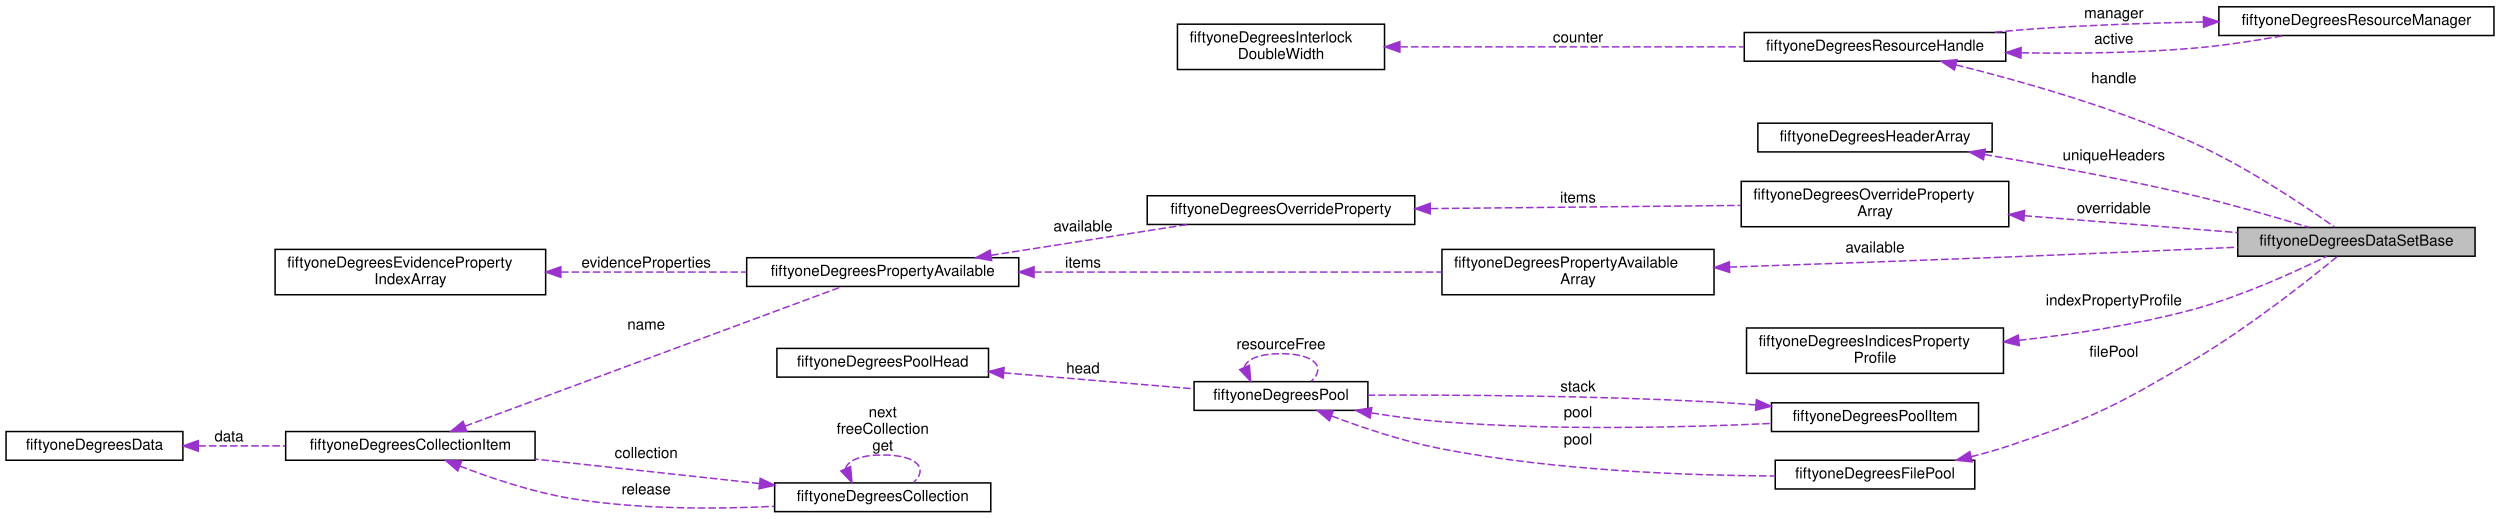
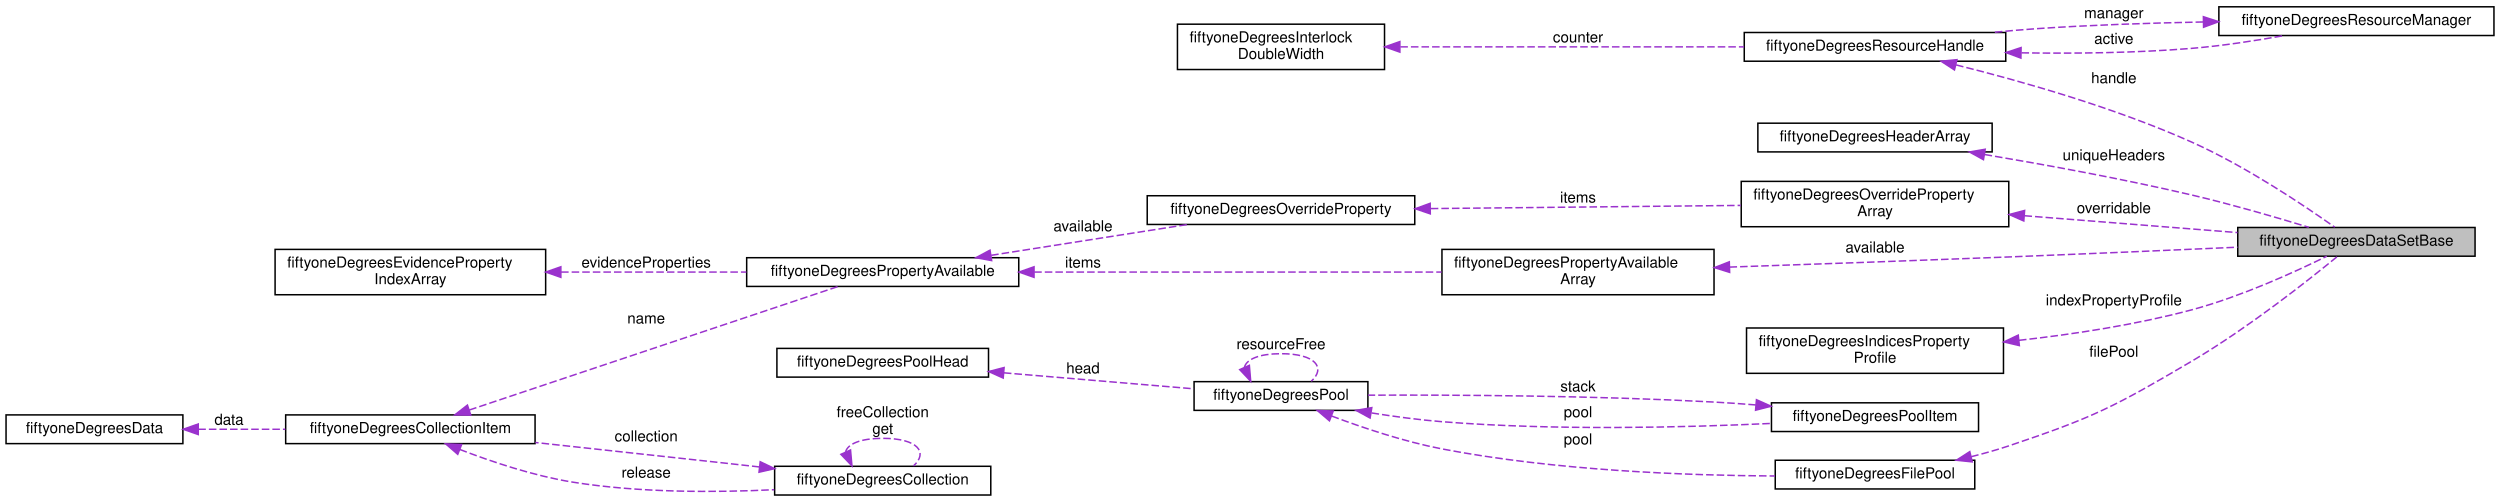
- <svg xmlns="http://www.w3.org/2000/svg" xmlns:xlink="http://www.w3.org/1999/xlink" width="1654pt" height="343pt" viewBox="0.00 0.00 1654.00 343.00">
-   <g id="graph0" class="graph" transform="scale(1 1) rotate(0) translate(4 339)">
+ <svg xmlns="http://www.w3.org/2000/svg" xmlns:xlink="http://www.w3.org/1999/xlink" width="1654pt" height="332pt" viewBox="0.00 0.00 1654.00 332.00">
+   <g id="graph0" class="graph" transform="scale(1 1) rotate(0) translate(4 328)">
    <g id="node1" class="node">
      <g id="a_node1">
        <a xlink:title="Base data set structure which contains the 'must have's for all data sets.">
-           <polygon fill="#bfbfbf" stroke="black" points="1476.5,-169.5 1476.5,-188.5 1633.5,-188.5 1633.5,-169.5 1476.5,-169.5" />
-           <text text-anchor="middle" x="1555" y="-176.5" font-family="Helvetica,sans-Serif" font-size="10.00">fiftyoneDegreesDataSetBase</text>
+           <polygon fill="#bfbfbf" stroke="black" points="1476.5,-158.5 1476.5,-177.5 1633.5,-177.5 1633.5,-158.5 1476.5,-158.5" />
+           <text text-anchor="middle" x="1555" y="-165.5" font-family="Helvetica,sans-Serif" font-size="10.00">fiftyoneDegreesDataSetBase</text>
        </a>
      </g>
    </g>
    <g id="node2" class="node">
      <g id="a_node2">
        <a xlink:href="structfiftyone_degrees_header_array.html" target="_top" xlink:title="Array of Headers which should always be ordered in ascending order of fullHeaderId.">
-           <polygon fill="none" stroke="black" points="1159,-238.5 1159,-257.5 1314,-257.5 1314,-238.5 1159,-238.5" />
-           <text text-anchor="middle" x="1236.5" y="-245.5" font-family="Helvetica,sans-Serif" font-size="10.00">fiftyoneDegreesHeaderArray</text>
+           <polygon fill="none" stroke="black" points="1159,-227.5 1159,-246.5 1314,-246.5 1314,-227.5 1159,-227.5" />
+           <text text-anchor="middle" x="1236.5" y="-234.5" font-family="Helvetica,sans-Serif" font-size="10.00">fiftyoneDegreesHeaderArray</text>
        </a>
      </g>
    </g>
    <g id="edge1" class="edge">
-       <path fill="none" stroke="#9a32cd" stroke-dasharray="5,2" d="M1308.99,-236.78C1349.4,-229.98 1400.75,-220.59 1446,-210 1472.4,-203.82 1501.97,-195.21 1523.49,-188.63" />
-       <polygon fill="#9a32cd" stroke="#9a32cd" points="1308.25,-233.35 1298.96,-238.45 1309.4,-240.26 1308.25,-233.35" />
-       <text text-anchor="middle" x="1394.5" y="-233" font-family="Helvetica,sans-Serif" font-size="10.00"> uniqueHeaders</text>
+       <path fill="none" stroke="#9a32cd" stroke-dasharray="5,2" d="M1308.99,-225.78C1349.4,-218.98 1400.75,-209.59 1446,-199 1472.4,-192.82 1501.97,-184.21 1523.49,-177.63" />
+       <polygon fill="#9a32cd" stroke="#9a32cd" points="1308.25,-222.35 1298.96,-227.45 1309.4,-229.26 1308.25,-222.35" />
+       <text text-anchor="middle" x="1394.5" y="-222" font-family="Helvetica,sans-Serif" font-size="10.00"> uniqueHeaders</text>
    </g>
    <g id="node3" class="node">
      <g id="a_node3">
        <a xlink:href="structfiftyone_degrees_resource_handle.html" target="_top" xlink:title="Handle for a shared resource.">
-           <polygon fill="none" stroke="black" points="1150,-298.5 1150,-317.5 1323,-317.5 1323,-298.5 1150,-298.5" />
-           <text text-anchor="middle" x="1236.5" y="-305.5" font-family="Helvetica,sans-Serif" font-size="10.00">fiftyoneDegreesResourceHandle</text>
+           <polygon fill="none" stroke="black" points="1150,-287.5 1150,-306.5 1323,-306.5 1323,-287.5 1150,-287.5" />
+           <text text-anchor="middle" x="1236.5" y="-294.5" font-family="Helvetica,sans-Serif" font-size="10.00">fiftyoneDegreesResourceHandle</text>
        </a>
      </g>
    </g>
    <g id="edge2" class="edge">
-       <path fill="none" stroke="#9a32cd" stroke-dasharray="5,2" d="M1290.13,-296.06C1333.11,-285.38 1394.88,-267.89 1446,-245 1482.1,-228.84 1520.83,-202.77 1540.64,-188.72" />
-       <polygon fill="#9a32cd" stroke="#9a32cd" points="1289.06,-292.72 1280.17,-298.5 1290.72,-299.52 1289.06,-292.72" />
-       <text text-anchor="middle" x="1394.5" y="-284" font-family="Helvetica,sans-Serif" font-size="10.00"> handle</text>
+       <path fill="none" stroke="#9a32cd" stroke-dasharray="5,2" d="M1290.13,-285.06C1333.11,-274.38 1394.88,-256.89 1446,-234 1482.1,-217.84 1520.83,-191.77 1540.64,-177.72" />
+       <polygon fill="#9a32cd" stroke="#9a32cd" points="1289.06,-281.72 1280.17,-287.5 1290.72,-288.52 1289.06,-281.72" />
+       <text text-anchor="middle" x="1394.5" y="-273" font-family="Helvetica,sans-Serif" font-size="10.00"> handle</text>
    </g>
    <g id="node4" class="node">
      <g id="a_node4">
        <a xlink:href="structfiftyone_degrees_resource_manager.html" target="_top" xlink:title="Manager structure used to provide access to a shared and changing resource.">
-           <polygon fill="none" stroke="black" points="1464,-315.5 1464,-334.5 1646,-334.5 1646,-315.5 1464,-315.5" />
-           <text text-anchor="middle" x="1555" y="-322.5" font-family="Helvetica,sans-Serif" font-size="10.00">fiftyoneDegreesResourceManager</text>
+           <polygon fill="none" stroke="black" points="1464,-304.5 1464,-323.5 1646,-323.5 1646,-304.5 1464,-304.5" />
+           <text text-anchor="middle" x="1555" y="-311.5" font-family="Helvetica,sans-Serif" font-size="10.00">fiftyoneDegreesResourceManager</text>
        </a>
      </g>
    </g>
    <g id="edge4" class="edge">
-       <path fill="none" stroke="#9a32cd" stroke-dasharray="5,2" d="M1333.43,-304.04C1368.86,-303.5 1409.31,-303.96 1446,-307 1466.18,-308.67 1488.26,-312.07 1507.16,-315.46" />
-       <polygon fill="#9a32cd" stroke="#9a32cd" points="1333.03,-300.55 1323.1,-304.23 1333.16,-307.54 1333.03,-300.55" />
-       <text text-anchor="middle" x="1394.5" y="-310" font-family="Helvetica,sans-Serif" font-size="10.00"> active</text>
+       <path fill="none" stroke="#9a32cd" stroke-dasharray="5,2" d="M1333.43,-293.04C1368.86,-292.5 1409.31,-292.96 1446,-296 1466.18,-297.67 1488.26,-301.07 1507.16,-304.46" />
+       <polygon fill="#9a32cd" stroke="#9a32cd" points="1333.03,-289.55 1323.1,-293.23 1333.16,-296.54 1333.03,-289.55" />
+       <text text-anchor="middle" x="1394.5" y="-299" font-family="Helvetica,sans-Serif" font-size="10.00"> active</text>
    </g>
    <g id="edge3" class="edge">
-       <path fill="none" stroke="#9a32cd" stroke-dasharray="5,2" d="M1453.59,-324.46C1418.56,-323.78 1379.02,-322.47 1343,-320 1333.62,-319.36 1323.79,-318.49 1314.06,-317.52" />
-       <polygon fill="#9a32cd" stroke="#9a32cd" points="1453.76,-327.96 1463.82,-324.64 1453.88,-320.96 1453.76,-327.96" />
-       <text text-anchor="middle" x="1394.5" y="-327" font-family="Helvetica,sans-Serif" font-size="10.00"> manager</text>
+       <path fill="none" stroke="#9a32cd" stroke-dasharray="5,2" d="M1453.59,-313.46C1418.56,-312.78 1379.02,-311.47 1343,-309 1333.62,-308.36 1323.79,-307.49 1314.06,-306.52" />
+       <polygon fill="#9a32cd" stroke="#9a32cd" points="1453.76,-316.96 1463.82,-313.64 1453.88,-309.96 1453.76,-316.96" />
+       <text text-anchor="middle" x="1394.5" y="-316" font-family="Helvetica,sans-Serif" font-size="10.00"> manager</text>
    </g>
    <g id="node5" class="node">
      <g id="a_node5">
        <a xlink:href="structfiftyone_degrees_interlock_double_width.html" target="_top" xlink:title="Double width (64 or 128 depending on the architecture) compare and exchange.">
-           <polygon fill="none" stroke="black" points="775,-293 775,-323 912,-323 912,-293 775,-293" />
-           <text text-anchor="start" x="783" y="-311" font-family="Helvetica,sans-Serif" font-size="10.00">fiftyoneDegreesInterlock</text>
-           <text text-anchor="middle" x="843.5" y="-300" font-family="Helvetica,sans-Serif" font-size="10.00">DoubleWidth</text>
+           <polygon fill="none" stroke="black" points="775,-282 775,-312 912,-312 912,-282 775,-282" />
+           <text text-anchor="start" x="783" y="-300" font-family="Helvetica,sans-Serif" font-size="10.00">fiftyoneDegreesInterlock</text>
+           <text text-anchor="middle" x="843.5" y="-289" font-family="Helvetica,sans-Serif" font-size="10.00">DoubleWidth</text>
        </a>
      </g>
    </g>
    <g id="edge5" class="edge">
-       <path fill="none" stroke="#9a32cd" stroke-dasharray="5,2" d="M922.46,-308C988.18,-308 1082.1,-308 1149.89,-308" />
-       <polygon fill="#9a32cd" stroke="#9a32cd" points="922.16,-304.5 912.16,-308 922.16,-311.5 922.16,-304.5" />
-       <text text-anchor="middle" x="1040" y="-311" font-family="Helvetica,sans-Serif" font-size="10.00"> counter</text>
+       <path fill="none" stroke="#9a32cd" stroke-dasharray="5,2" d="M922.46,-297C988.18,-297 1082.1,-297 1149.89,-297" />
+       <polygon fill="#9a32cd" stroke="#9a32cd" points="922.16,-293.5 912.16,-297 922.16,-300.5 922.16,-293.5" />
+       <text text-anchor="middle" x="1040" y="-300" font-family="Helvetica,sans-Serif" font-size="10.00"> counter</text>
    </g>
    <g id="node6" class="node">
      <g id="a_node6">
        <a xlink:href="structfiftyone_degrees_file_pool.html" target="_top" xlink:title="Stack of handles used to read data from a single source file.">
-           <polygon fill="none" stroke="black" points="1170.5,-15.5 1170.5,-34.5 1302.5,-34.5 1302.5,-15.5 1170.5,-15.5" />
-           <text text-anchor="middle" x="1236.5" y="-22.5" font-family="Helvetica,sans-Serif" font-size="10.00">fiftyoneDegreesFilePool</text>
+           <polygon fill="none" stroke="black" points="1170.5,-4.5 1170.5,-23.5 1302.5,-23.5 1302.5,-4.5 1170.5,-4.5" />
+           <text text-anchor="middle" x="1236.5" y="-11.5" font-family="Helvetica,sans-Serif" font-size="10.00">fiftyoneDegreesFilePool</text>
        </a>
      </g>
    </g>
    <g id="edge6" class="edge">
-       <path fill="none" stroke="#9a32cd" stroke-dasharray="5,2" d="M1300.14,-36.85C1308.58,-38.95 1317.06,-41.34 1325,-44 1381.18,-62.85 1394.95,-69.92 1446,-100 1483.23,-121.94 1523.37,-153.7 1542.54,-169.43" />
-       <polygon fill="#9a32cd" stroke="#9a32cd" points="1300.83,-33.41 1290.29,-34.5 1299.21,-40.22 1300.83,-33.41" />
-       <text text-anchor="middle" x="1394.5" y="-103" font-family="Helvetica,sans-Serif" font-size="10.00"> filePool</text>
+       <path fill="none" stroke="#9a32cd" stroke-dasharray="5,2" d="M1300.14,-25.85C1308.58,-27.95 1317.06,-30.34 1325,-33 1381.18,-51.85 1394.95,-58.92 1446,-89 1483.23,-110.94 1523.37,-142.7 1542.54,-158.43" />
+       <polygon fill="#9a32cd" stroke="#9a32cd" points="1300.83,-22.41 1290.29,-23.5 1299.21,-29.22 1300.83,-22.41" />
+       <text text-anchor="middle" x="1394.5" y="-92" font-family="Helvetica,sans-Serif" font-size="10.00"> filePool</text>
    </g>
    <g id="node7" class="node">
      <g id="a_node7">
        <a xlink:href="structfiftyone_degrees_pool.html" target="_top" xlink:title="Pool of resources stored as items in a stack.">
-           <polygon fill="none" stroke="black" points="786,-67.5 786,-86.5 901,-86.5 901,-67.5 786,-67.5" />
-           <text text-anchor="middle" x="843.5" y="-74.5" font-family="Helvetica,sans-Serif" font-size="10.00">fiftyoneDegreesPool</text>
+           <polygon fill="none" stroke="black" points="786,-56.5 786,-75.5 901,-75.5 901,-56.5 786,-56.5" />
+           <text text-anchor="middle" x="843.5" y="-63.5" font-family="Helvetica,sans-Serif" font-size="10.00">fiftyoneDegreesPool</text>
        </a>
      </g>
    </g>
    <g id="edge7" class="edge">
-       <path fill="none" stroke="#9a32cd" stroke-dasharray="5,2" d="M877.01,-63.76C897.58,-56.01 924.92,-46.82 950,-42 1024.6,-27.66 1112.01,-24.39 1170.27,-24.08" />
-       <polygon fill="#9a32cd" stroke="#9a32cd" points="875.57,-60.57 867.5,-67.43 878.09,-67.1 875.57,-60.57" />
-       <text text-anchor="middle" x="1040" y="-45" font-family="Helvetica,sans-Serif" font-size="10.00"> pool</text>
+       <path fill="none" stroke="#9a32cd" stroke-dasharray="5,2" d="M877.01,-52.76C897.58,-45.01 924.92,-35.82 950,-31 1024.6,-16.66 1112.01,-13.39 1170.27,-13.08" />
+       <polygon fill="#9a32cd" stroke="#9a32cd" points="875.57,-49.57 867.5,-56.43 878.09,-56.1 875.57,-49.57" />
+       <text text-anchor="middle" x="1040" y="-34" font-family="Helvetica,sans-Serif" font-size="10.00"> pool</text>
    </g>
    <g id="edge8" class="edge">
-       <path fill="none" stroke="#9a32cd" stroke-dasharray="5,2" d="M819.32,-96.03C820.64,-101.13 828.7,-105 843.5,-105 866.61,-105 873.28,-95.57 863.54,-86.76" />
-       <polygon fill="#9a32cd" stroke="#9a32cd" points="822.58,-97.31 823.46,-86.76 816.19,-94.46 822.58,-97.31" />
-       <text text-anchor="middle" x="843.5" y="-108" font-family="Helvetica,sans-Serif" font-size="10.00"> resourceFree</text>
+       <path fill="none" stroke="#9a32cd" stroke-dasharray="5,2" d="M819.32,-85.03C820.64,-90.13 828.7,-94 843.5,-94 866.61,-94 873.28,-84.57 863.54,-75.76" />
+       <polygon fill="#9a32cd" stroke="#9a32cd" points="822.58,-86.31 823.46,-75.76 816.19,-83.46 822.58,-86.31" />
+       <text text-anchor="middle" x="843.5" y="-97" font-family="Helvetica,sans-Serif" font-size="10.00"> resourceFree</text>
    </g>
    <g id="node9" class="node">
      <g id="a_node9">
        <a xlink:href="structfiftyone_degrees_pool_item.html" target="_top" xlink:title="Pool item node in the stack of items.">
-           <polygon fill="none" stroke="black" points="1168,-53.5 1168,-72.5 1305,-72.5 1305,-53.5 1168,-53.5" />
-           <text text-anchor="middle" x="1236.5" y="-60.5" font-family="Helvetica,sans-Serif" font-size="10.00">fiftyoneDegreesPoolItem</text>
+           <polygon fill="none" stroke="black" points="1168,-42.5 1168,-61.5 1305,-61.5 1305,-42.5 1168,-42.5" />
+           <text text-anchor="middle" x="1236.5" y="-49.5" font-family="Helvetica,sans-Serif" font-size="10.00">fiftyoneDegreesPoolItem</text>
        </a>
      </g>
    </g>
    <g id="edge11" class="edge">
-       <path fill="none" stroke="#9a32cd" stroke-dasharray="5,2" d="M903.41,-65.8C918.54,-63.4 934.82,-61.21 950,-60 1024.36,-54.05 1109.96,-56.13 1167.89,-58.86" />
-       <polygon fill="#9a32cd" stroke="#9a32cd" points="902.45,-62.41 893.15,-67.49 903.59,-69.32 902.45,-62.41" />
-       <text text-anchor="middle" x="1040" y="-63" font-family="Helvetica,sans-Serif" font-size="10.00"> pool</text>
+       <path fill="none" stroke="#9a32cd" stroke-dasharray="5,2" d="M903.41,-54.8C918.54,-52.4 934.82,-50.21 950,-49 1024.36,-43.05 1109.96,-45.13 1167.89,-47.86" />
+       <polygon fill="#9a32cd" stroke="#9a32cd" points="902.45,-51.41 893.15,-56.49 903.59,-58.32 902.45,-51.41" />
+       <text text-anchor="middle" x="1040" y="-52" font-family="Helvetica,sans-Serif" font-size="10.00"> pool</text>
    </g>
    <g id="node8" class="node">
      <g id="a_node8">
        <a xlink:href="unionfiftyone_degrees_pool_head.html" target="_top" xlink:title="The head of the stack used for pop and push operations.">
-           <polygon fill="none" stroke="black" points="510,-89.5 510,-108.5 650,-108.5 650,-89.5 510,-89.5" />
-           <text text-anchor="middle" x="580" y="-96.5" font-family="Helvetica,sans-Serif" font-size="10.00">fiftyoneDegreesPoolHead</text>
+           <polygon fill="none" stroke="black" points="510,-78.5 510,-97.5 650,-97.5 650,-78.5 510,-78.5" />
+           <text text-anchor="middle" x="580" y="-85.5" font-family="Helvetica,sans-Serif" font-size="10.00">fiftyoneDegreesPoolHead</text>
        </a>
      </g>
    </g>
    <g id="edge9" class="edge">
-       <path fill="none" stroke="#9a32cd" stroke-dasharray="5,2" d="M660.17,-92.34C700.71,-88.93 749.12,-84.86 785.86,-81.76" />
-       <polygon fill="#9a32cd" stroke="#9a32cd" points="659.72,-88.86 650.05,-93.19 660.31,-95.84 659.72,-88.86" />
-       <text text-anchor="middle" x="712.5" y="-92" font-family="Helvetica,sans-Serif" font-size="10.00"> head</text>
+       <path fill="none" stroke="#9a32cd" stroke-dasharray="5,2" d="M660.17,-81.34C700.71,-77.93 749.12,-73.86 785.86,-70.76" />
+       <polygon fill="#9a32cd" stroke="#9a32cd" points="659.72,-77.86 650.05,-82.19 660.31,-84.84 659.72,-77.86" />
+       <text text-anchor="middle" x="712.5" y="-81" font-family="Helvetica,sans-Serif" font-size="10.00"> head</text>
    </g>
    <g id="edge10" class="edge">
-       <path fill="none" stroke="#9a32cd" stroke-dasharray="5,2" d="M1157.68,-71.09C1148.36,-71.85 1138.97,-72.51 1130,-73 1050.68,-77.31 958.79,-77.79 901.15,-77.55" />
-       <polygon fill="#9a32cd" stroke="#9a32cd" points="1158.07,-74.57 1167.74,-70.24 1157.48,-67.59 1158.07,-74.57" />
-       <text text-anchor="middle" x="1040" y="-80" font-family="Helvetica,sans-Serif" font-size="10.00"> stack</text>
+       <path fill="none" stroke="#9a32cd" stroke-dasharray="5,2" d="M1157.68,-60.09C1148.36,-60.85 1138.97,-61.51 1130,-62 1050.68,-66.31 958.79,-66.79 901.15,-66.55" />
+       <polygon fill="#9a32cd" stroke="#9a32cd" points="1158.07,-63.57 1167.74,-59.24 1157.48,-56.59 1158.07,-63.57" />
+       <text text-anchor="middle" x="1040" y="-69" font-family="Helvetica,sans-Serif" font-size="10.00"> stack</text>
    </g>
    <g id="node10" class="node">
      <g id="a_node10">
        <a xlink:href="structfiftyone_degrees_override_property_array.html" target="_top" xlink:title="Array of items of type fiftyoneDegreesOverrideProperty used to easily access and track the size of th...">
-           <polygon fill="none" stroke="black" points="1148,-189 1148,-219 1325,-219 1325,-189 1148,-189" />
-           <text text-anchor="start" x="1156" y="-207" font-family="Helvetica,sans-Serif" font-size="10.00">fiftyoneDegreesOverrideProperty</text>
-           <text text-anchor="middle" x="1236.5" y="-196" font-family="Helvetica,sans-Serif" font-size="10.00">Array</text>
+           <polygon fill="none" stroke="black" points="1148,-178 1148,-208 1325,-208 1325,-178 1148,-178" />
+           <text text-anchor="start" x="1156" y="-196" font-family="Helvetica,sans-Serif" font-size="10.00">fiftyoneDegreesOverrideProperty</text>
+           <text text-anchor="middle" x="1236.5" y="-185" font-family="Helvetica,sans-Serif" font-size="10.00">Array</text>
        </a>
      </g>
    </g>
    <g id="edge12" class="edge">
-       <path fill="none" stroke="#9a32cd" stroke-dasharray="5,2" d="M1335.39,-196.27C1380.72,-192.69 1433.82,-188.49 1476.34,-185.13" />
-       <polygon fill="#9a32cd" stroke="#9a32cd" points="1334.94,-192.79 1325.24,-197.07 1335.49,-199.77 1334.94,-192.79" />
-       <text text-anchor="middle" x="1394.5" y="-198" font-family="Helvetica,sans-Serif" font-size="10.00"> overridable</text>
+       <path fill="none" stroke="#9a32cd" stroke-dasharray="5,2" d="M1335.39,-185.27C1380.72,-181.69 1433.82,-177.49 1476.34,-174.13" />
+       <polygon fill="#9a32cd" stroke="#9a32cd" points="1334.94,-181.79 1325.24,-186.07 1335.49,-188.77 1334.94,-181.79" />
+       <text text-anchor="middle" x="1394.5" y="-187" font-family="Helvetica,sans-Serif" font-size="10.00"> overridable</text>
    </g>
    <g id="node11" class="node">
      <g id="a_node11">
        <a xlink:href="structfiftyone_degrees_override_property.html" target="_top" xlink:title="Index and pointer to a property which can be overridden.">
-           <polygon fill="none" stroke="black" points="755,-190.5 755,-209.5 932,-209.5 932,-190.5 755,-190.5" />
-           <text text-anchor="middle" x="843.5" y="-197.5" font-family="Helvetica,sans-Serif" font-size="10.00">fiftyoneDegreesOverrideProperty</text>
+           <polygon fill="none" stroke="black" points="755,-179.5 755,-198.5 932,-198.5 932,-179.5 755,-179.5" />
+           <text text-anchor="middle" x="843.5" y="-186.5" font-family="Helvetica,sans-Serif" font-size="10.00">fiftyoneDegreesOverrideProperty</text>
        </a>
      </g>
    </g>
    <g id="edge13" class="edge">
-       <path fill="none" stroke="#9a32cd" stroke-dasharray="5,2" d="M942.6,-201C1005.63,-201.65 1086.81,-202.48 1147.71,-203.1" />
-       <polygon fill="#9a32cd" stroke="#9a32cd" points="942.28,-197.5 932.25,-200.9 942.21,-204.5 942.28,-197.5" />
-       <text text-anchor="middle" x="1040" y="-205" font-family="Helvetica,sans-Serif" font-size="10.00"> items</text>
+       <path fill="none" stroke="#9a32cd" stroke-dasharray="5,2" d="M942.6,-190C1005.63,-190.65 1086.81,-191.48 1147.71,-192.1" />
+       <polygon fill="#9a32cd" stroke="#9a32cd" points="942.28,-186.5 932.25,-189.9 942.21,-193.5 942.28,-186.5" />
+       <text text-anchor="middle" x="1040" y="-194" font-family="Helvetica,sans-Serif" font-size="10.00"> items</text>
    </g>
    <g id="node12" class="node">
      <g id="a_node12">
        <a xlink:href="structfiftyone_degrees_property_available.html" target="_top" xlink:title="Used to access the property item quickly without the need to search.">
-           <polygon fill="none" stroke="black" points="490,-149.5 490,-168.5 670,-168.5 670,-149.5 490,-149.5" />
-           <text text-anchor="middle" x="580" y="-156.5" font-family="Helvetica,sans-Serif" font-size="10.00">fiftyoneDegreesPropertyAvailable</text>
+           <polygon fill="none" stroke="black" points="490,-138.5 490,-157.5 670,-157.5 670,-138.5 490,-138.5" />
+           <text text-anchor="middle" x="580" y="-145.5" font-family="Helvetica,sans-Serif" font-size="10.00">fiftyoneDegreesPropertyAvailable</text>
        </a>
      </g>
    </g>
    <g id="edge14" class="edge">
-       <path fill="none" stroke="#9a32cd" stroke-dasharray="5,2" d="M651.76,-170.09C692.39,-176.46 742.89,-184.38 781.73,-190.47" />
-       <polygon fill="#9a32cd" stroke="#9a32cd" points="652.07,-166.6 641.65,-168.51 650.99,-173.52 652.07,-166.6" />
-       <text text-anchor="middle" x="712.5" y="-186" font-family="Helvetica,sans-Serif" font-size="10.00"> available</text>
+       <path fill="none" stroke="#9a32cd" stroke-dasharray="5,2" d="M651.76,-159.09C692.39,-165.46 742.89,-173.38 781.73,-179.47" />
+       <polygon fill="#9a32cd" stroke="#9a32cd" points="652.07,-155.6 641.65,-157.51 650.99,-162.52 652.07,-155.6" />
+       <text text-anchor="middle" x="712.5" y="-175" font-family="Helvetica,sans-Serif" font-size="10.00"> available</text>
    </g>
    <g id="node18" class="node">
      <g id="a_node18">
        <a xlink:href="structfiftyone_degrees_property_available_array.html" target="_top" xlink:title="Array of items of type fiftyoneDegreesPropertyAvailable used to easily access and track the size of t...">
-           <polygon fill="none" stroke="black" points="950,-144 950,-174 1130,-174 1130,-144 950,-144" />
-           <text text-anchor="start" x="958" y="-162" font-family="Helvetica,sans-Serif" font-size="10.00">fiftyoneDegreesPropertyAvailable</text>
-           <text text-anchor="middle" x="1040" y="-151" font-family="Helvetica,sans-Serif" font-size="10.00">Array</text>
+           <polygon fill="none" stroke="black" points="950,-133 950,-163 1130,-163 1130,-133 950,-133" />
+           <text text-anchor="start" x="958" y="-151" font-family="Helvetica,sans-Serif" font-size="10.00">fiftyoneDegreesPropertyAvailable</text>
+           <text text-anchor="middle" x="1040" y="-140" font-family="Helvetica,sans-Serif" font-size="10.00">Array</text>
        </a>
      </g>
    </g>
    <g id="edge23" class="edge">
-       <path fill="none" stroke="#9a32cd" stroke-dasharray="5,2" d="M680.23,-159C760.43,-159 872.32,-159 949.72,-159" />
-       <polygon fill="#9a32cd" stroke="#9a32cd" points="680.12,-155.5 670.12,-159 680.12,-162.5 680.12,-155.5" />
-       <text text-anchor="middle" x="712.5" y="-162" font-family="Helvetica,sans-Serif" font-size="10.00"> items</text>
+       <path fill="none" stroke="#9a32cd" stroke-dasharray="5,2" d="M680.23,-148C760.43,-148 872.32,-148 949.72,-148" />
+       <polygon fill="#9a32cd" stroke="#9a32cd" points="680.12,-144.5 670.12,-148 680.12,-151.5 680.12,-144.5" />
+       <text text-anchor="middle" x="712.5" y="-151" font-family="Helvetica,sans-Serif" font-size="10.00"> items</text>
    </g>
    <g id="node13" class="node">
      <g id="a_node13">
        <a xlink:href="structfiftyone_degrees_evidence_property_index_array.html" target="_top" xlink:title="Array of items of type fiftyoneDegreesEvidencePropertyIndex used to easily access and track the size ...">
-           <polygon fill="none" stroke="black" points="178,-144 178,-174 357,-174 357,-144 178,-144" />
-           <text text-anchor="start" x="186" y="-162" font-family="Helvetica,sans-Serif" font-size="10.00">fiftyoneDegreesEvidenceProperty</text>
-           <text text-anchor="middle" x="267.5" y="-151" font-family="Helvetica,sans-Serif" font-size="10.00">IndexArray</text>
+           <polygon fill="none" stroke="black" points="178,-133 178,-163 357,-163 357,-133 178,-133" />
+           <text text-anchor="start" x="186" y="-151" font-family="Helvetica,sans-Serif" font-size="10.00">fiftyoneDegreesEvidenceProperty</text>
+           <text text-anchor="middle" x="267.5" y="-140" font-family="Helvetica,sans-Serif" font-size="10.00">IndexArray</text>
        </a>
      </g>
    </g>
    <g id="edge15" class="edge">
-       <path fill="none" stroke="#9a32cd" stroke-dasharray="5,2" d="M367.2,-159C406.52,-159 451.45,-159 489.78,-159" />
-       <polygon fill="#9a32cd" stroke="#9a32cd" points="367.06,-155.5 357.06,-159 367.06,-162.5 367.06,-155.5" />
-       <text text-anchor="middle" x="423.5" y="-162" font-family="Helvetica,sans-Serif" font-size="10.00"> evidenceProperties</text>
+       <path fill="none" stroke="#9a32cd" stroke-dasharray="5,2" d="M367.2,-148C406.52,-148 451.45,-148 489.78,-148" />
+       <polygon fill="#9a32cd" stroke="#9a32cd" points="367.06,-144.5 357.06,-148 367.06,-151.5 367.06,-144.5" />
+       <text text-anchor="middle" x="423.5" y="-151" font-family="Helvetica,sans-Serif" font-size="10.00"> evidenceProperties</text>
    </g>
    <g id="node14" class="node">
      <g id="a_node14">
        <a xlink:href="structfiftyone_degrees_collection_item.html" target="_top" xlink:title="Used to store a handle to the underlying item that could be used to release the item when it's finish...">
          <polygon fill="none" stroke="black" points="185,-34.5 185,-53.5 350,-53.5 350,-34.5 185,-34.5" />
          <text text-anchor="middle" x="267.5" y="-41.5" font-family="Helvetica,sans-Serif" font-size="10.00">fiftyoneDegreesCollectionItem</text>
        </a>
      </g>
    </g>
    <g id="edge16" class="edge">
-       <path fill="none" stroke="#9a32cd" stroke-dasharray="5,2" d="M303.7,-57.04C366.82,-80.41 497.83,-128.94 553.3,-149.48" />
-       <polygon fill="#9a32cd" stroke="#9a32cd" points="304.77,-53.7 294.17,-53.51 302.34,-60.26 304.77,-53.7" />
-       <text text-anchor="middle" x="423.5" y="-121" font-family="Helvetica,sans-Serif" font-size="10.00"> name</text>
+       <path fill="none" stroke="#9a32cd" stroke-dasharray="5,2" d="M306.43,-56.71C369.41,-77.8 494.14,-119.58 550.35,-138.4" />
+       <polygon fill="#9a32cd" stroke="#9a32cd" points="307.47,-53.36 296.88,-53.51 305.25,-60 307.47,-53.36" />
+       <text text-anchor="middle" x="423.5" y="-114" font-family="Helvetica,sans-Serif" font-size="10.00"> name</text>
    </g>
    <g id="node15" class="node">
      <g id="a_node15">
        <a xlink:href="structfiftyone_degrees_collection.html" target="_top" xlink:title="All the shared methods and fields required by file, memory and cached collections.">
          <polygon fill="none" stroke="black" points="508.5,-0.5 508.5,-19.5 651.5,-19.5 651.5,-0.5 508.5,-0.5" />
          <text text-anchor="middle" x="580" y="-7.5" font-family="Helvetica,sans-Serif" font-size="10.00">fiftyoneDegreesCollection</text>
        </a>
      </g>
    </g>
    <g id="edge18" class="edge">
      <path fill="none" stroke="#9a32cd" stroke-dasharray="5,2" d="M300.15,-30.66C321,-22.61 349.12,-13.14 375,-9 418.89,-1.97 468.77,-2.08 508.23,-4.01" />
      <polygon fill="#9a32cd" stroke="#9a32cd" points="298.84,-27.41 290.83,-34.35 301.42,-33.92 298.84,-27.41" />
      <text text-anchor="middle" x="423.5" y="-12" font-family="Helvetica,sans-Serif" font-size="10.00"> release</text>
    </g>
    <g id="edge17" class="edge">
      <path fill="none" stroke="#9a32cd" stroke-dasharray="5,2" d="M498.46,-19.07C489.53,-20.06 480.57,-21.06 472,-22 431.91,-26.42 387.37,-31.24 350.2,-35.24" />
      <polygon fill="#9a32cd" stroke="#9a32cd" points="498.95,-22.53 508.5,-17.95 498.17,-15.58 498.95,-22.53" />
      <text text-anchor="middle" x="423.5" y="-36" font-family="Helvetica,sans-Serif" font-size="10.00"> collection</text>
    </g>
    <g id="edge19" class="edge">
      <path fill="none" stroke="#9a32cd" stroke-dasharray="5,2" d="M555.45,-29.03C556.79,-34.13 564.97,-38 580,-38 603.46,-38 610.24,-28.57 600.35,-19.76" />
      <polygon fill="#9a32cd" stroke="#9a32cd" points="558.71,-30.31 559.65,-19.76 552.33,-27.42 558.71,-30.31" />
-       <text text-anchor="middle" x="580" y="-63" font-family="Helvetica,sans-Serif" font-size="10.00"> next</text>
-       <text text-anchor="middle" x="580" y="-52" font-family="Helvetica,sans-Serif" font-size="10.00">freeCollection</text>
+       <text text-anchor="middle" x="580" y="-52" font-family="Helvetica,sans-Serif" font-size="10.00"> freeCollection</text>
      <text text-anchor="middle" x="580" y="-41" font-family="Helvetica,sans-Serif" font-size="10.00">get</text>
    </g>
    <g id="node16" class="node">
      <g id="a_node16">
        <a xlink:href="structfiftyone_degrees_data.html" target="_top" xlink:title="Data structure used for reusing memory which may have been allocated in a previous operation.">
          <polygon fill="none" stroke="black" points="0,-34.5 0,-53.5 117,-53.5 117,-34.5 0,-34.5" />
          <text text-anchor="middle" x="58.5" y="-41.5" font-family="Helvetica,sans-Serif" font-size="10.00">fiftyoneDegreesData</text>
        </a>
      </g>
    </g>
    <g id="edge20" class="edge">
      <path fill="none" stroke="#9a32cd" stroke-dasharray="5,2" d="M127.19,-44C145.58,-44 165.7,-44 184.78,-44" />
      <polygon fill="#9a32cd" stroke="#9a32cd" points="127.16,-40.5 117.16,-44 127.16,-47.5 127.16,-40.5" />
      <text text-anchor="middle" x="147.5" y="-47" font-family="Helvetica,sans-Serif" font-size="10.00"> data</text>
    </g>
    <g id="node17" class="node">
      <g id="a_node17">
        <a xlink:href="structfiftyone_degrees_indices_property_profile.html" target="_top" xlink:title="Maps the profile index and the property index to the first value index of the profile for the propert...">
-           <polygon fill="none" stroke="black" points="1151.5,-92 1151.5,-122 1321.5,-122 1321.5,-92 1151.5,-92" />
-           <text text-anchor="start" x="1159.5" y="-110" font-family="Helvetica,sans-Serif" font-size="10.00">fiftyoneDegreesIndicesProperty</text>
-           <text text-anchor="middle" x="1236.5" y="-99" font-family="Helvetica,sans-Serif" font-size="10.00">Profile</text>
+           <polygon fill="none" stroke="black" points="1151.5,-81 1151.5,-111 1321.5,-111 1321.5,-81 1151.5,-81" />
+           <text text-anchor="start" x="1159.5" y="-99" font-family="Helvetica,sans-Serif" font-size="10.00">fiftyoneDegreesIndicesProperty</text>
+           <text text-anchor="middle" x="1236.5" y="-88" font-family="Helvetica,sans-Serif" font-size="10.00">Profile</text>
        </a>
      </g>
    </g>
    <g id="edge21" class="edge">
-       <path fill="none" stroke="#9a32cd" stroke-dasharray="5,2" d="M1331.74,-113.84C1367.89,-117.85 1409.26,-124.16 1446,-134 1478.57,-142.73 1514.31,-159.06 1535.42,-169.46" />
-       <polygon fill="#9a32cd" stroke="#9a32cd" points="1332,-110.35 1321.69,-112.77 1331.26,-117.31 1332,-110.35" />
-       <text text-anchor="middle" x="1394.5" y="-137" font-family="Helvetica,sans-Serif" font-size="10.00"> indexPropertyProfile</text>
+       <path fill="none" stroke="#9a32cd" stroke-dasharray="5,2" d="M1331.74,-102.84C1367.89,-106.85 1409.26,-113.16 1446,-123 1478.57,-131.73 1514.31,-148.06 1535.42,-158.46" />
+       <polygon fill="#9a32cd" stroke="#9a32cd" points="1332,-99.35 1321.69,-101.77 1331.26,-106.31 1332,-99.35" />
+       <text text-anchor="middle" x="1394.5" y="-126" font-family="Helvetica,sans-Serif" font-size="10.00"> indexPropertyProfile</text>
    </g>
    <g id="edge22" class="edge">
-       <path fill="none" stroke="#9a32cd" stroke-dasharray="5,2" d="M1140.24,-162.29C1194.77,-164.15 1263.62,-166.58 1325,-169 1375.4,-170.99 1432.03,-173.46 1476.37,-175.45" />
-       <polygon fill="#9a32cd" stroke="#9a32cd" points="1140.34,-158.79 1130.23,-161.95 1140.1,-165.79 1140.34,-158.79" />
-       <text text-anchor="middle" x="1236.5" y="-172" font-family="Helvetica,sans-Serif" font-size="10.00"> available</text>
+       <path fill="none" stroke="#9a32cd" stroke-dasharray="5,2" d="M1140.24,-151.29C1194.77,-153.15 1263.62,-155.58 1325,-158 1375.4,-159.99 1432.03,-162.46 1476.37,-164.45" />
+       <polygon fill="#9a32cd" stroke="#9a32cd" points="1140.34,-147.79 1130.23,-150.95 1140.1,-154.79 1140.34,-147.79" />
+       <text text-anchor="middle" x="1236.5" y="-161" font-family="Helvetica,sans-Serif" font-size="10.00"> available</text>
    </g>
  </g>
</svg>
